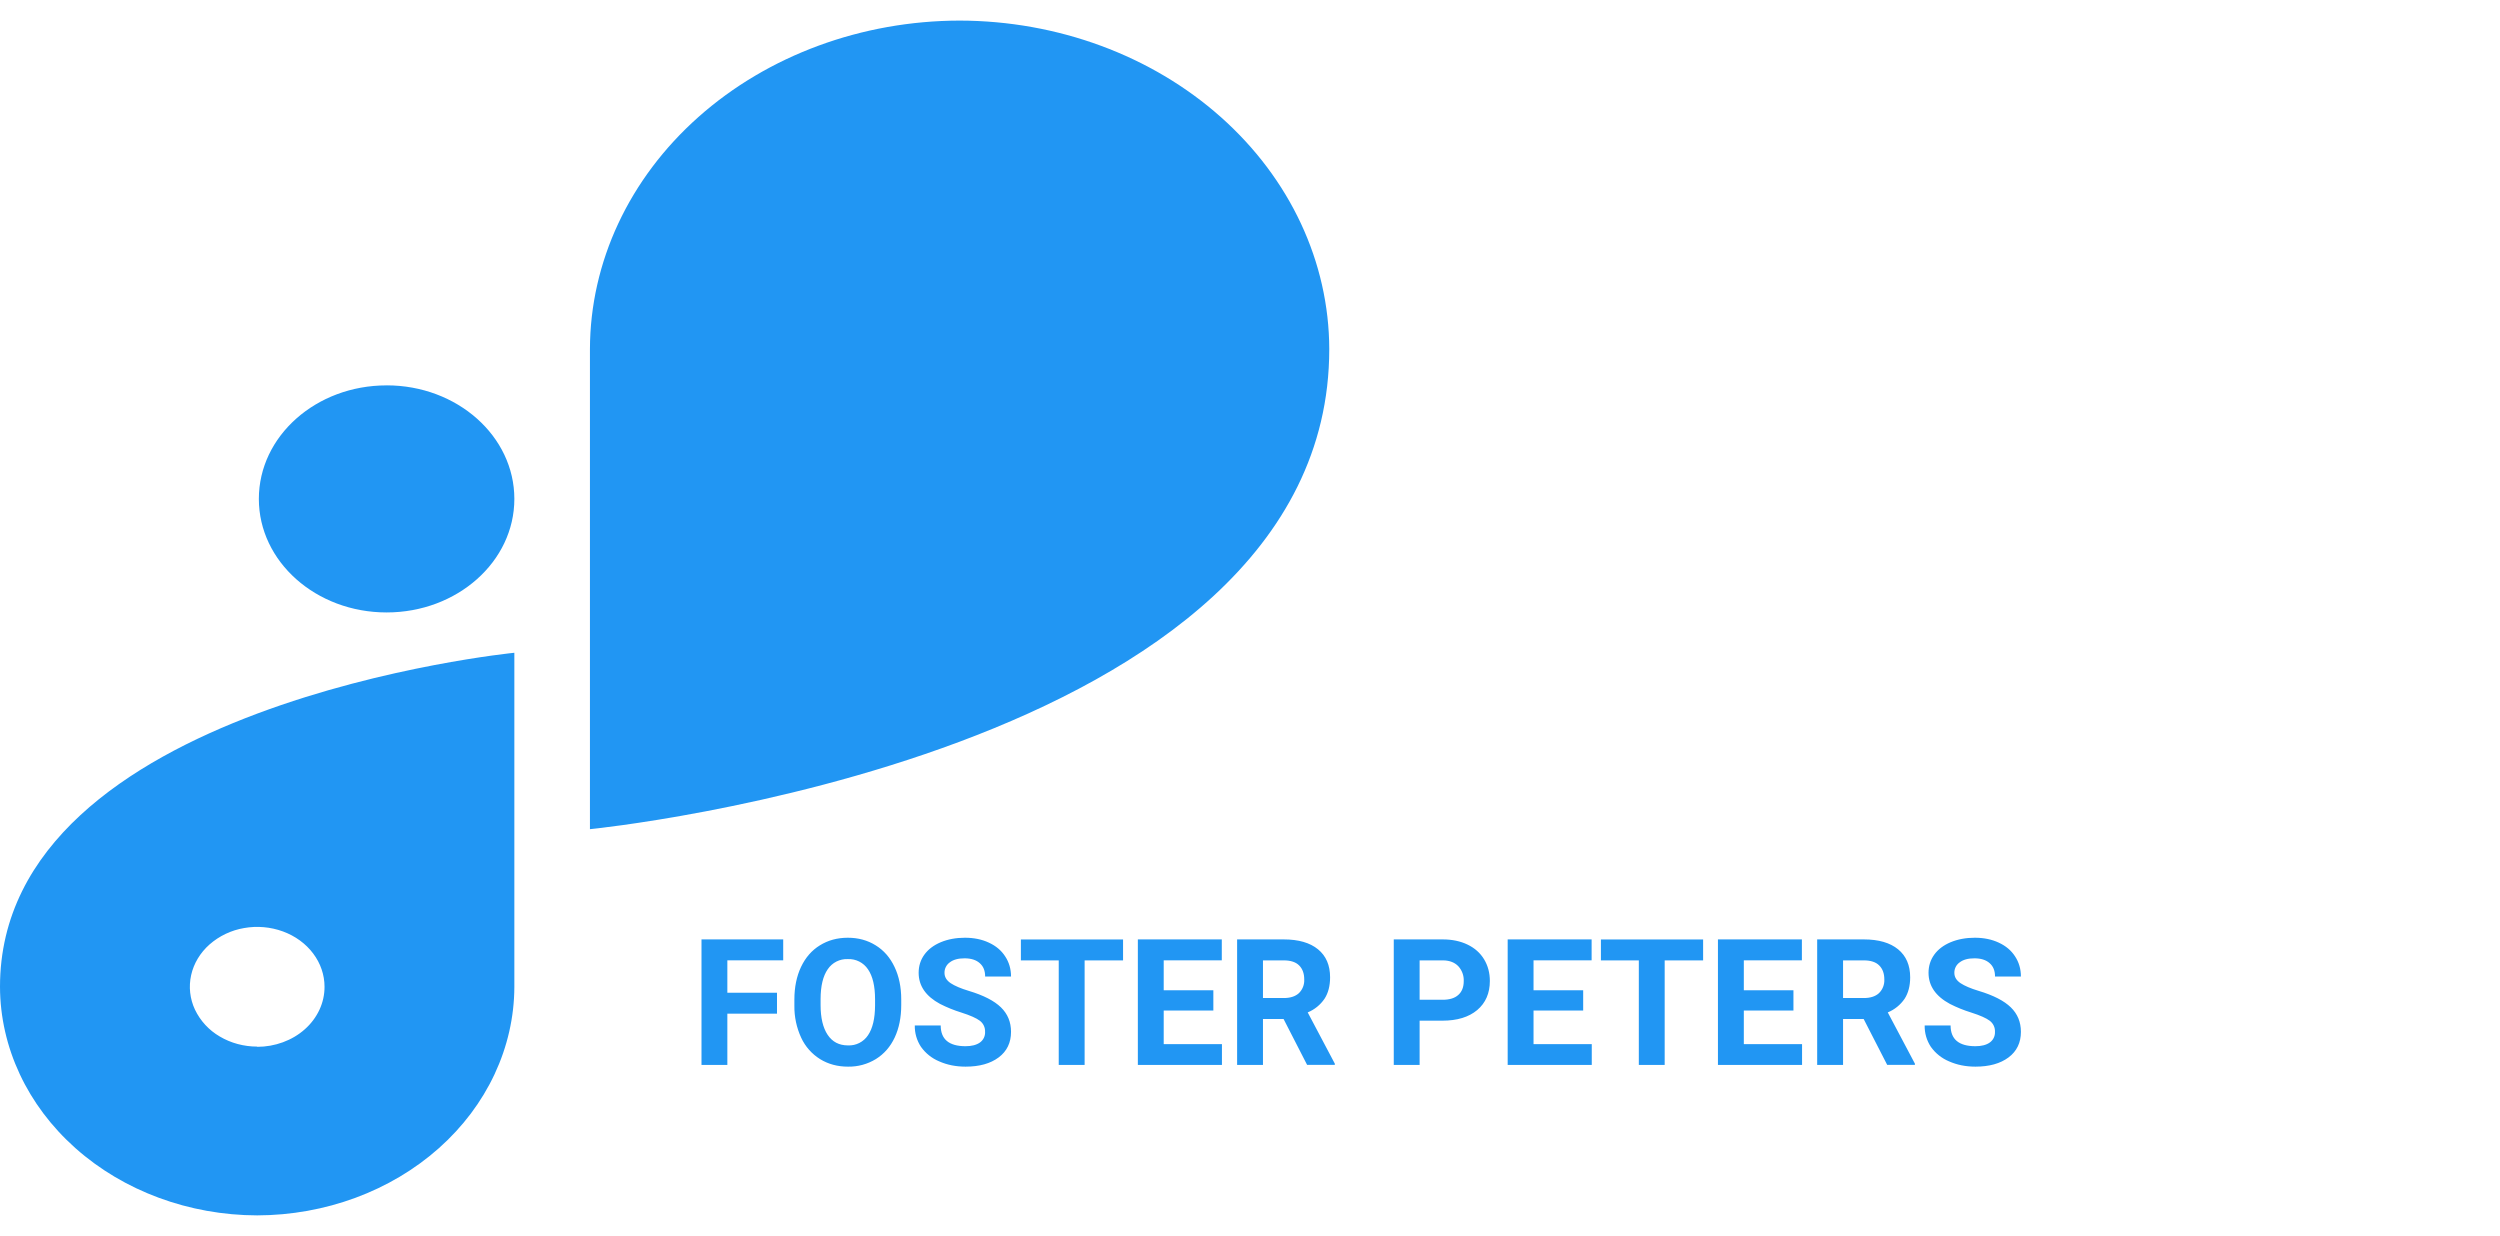
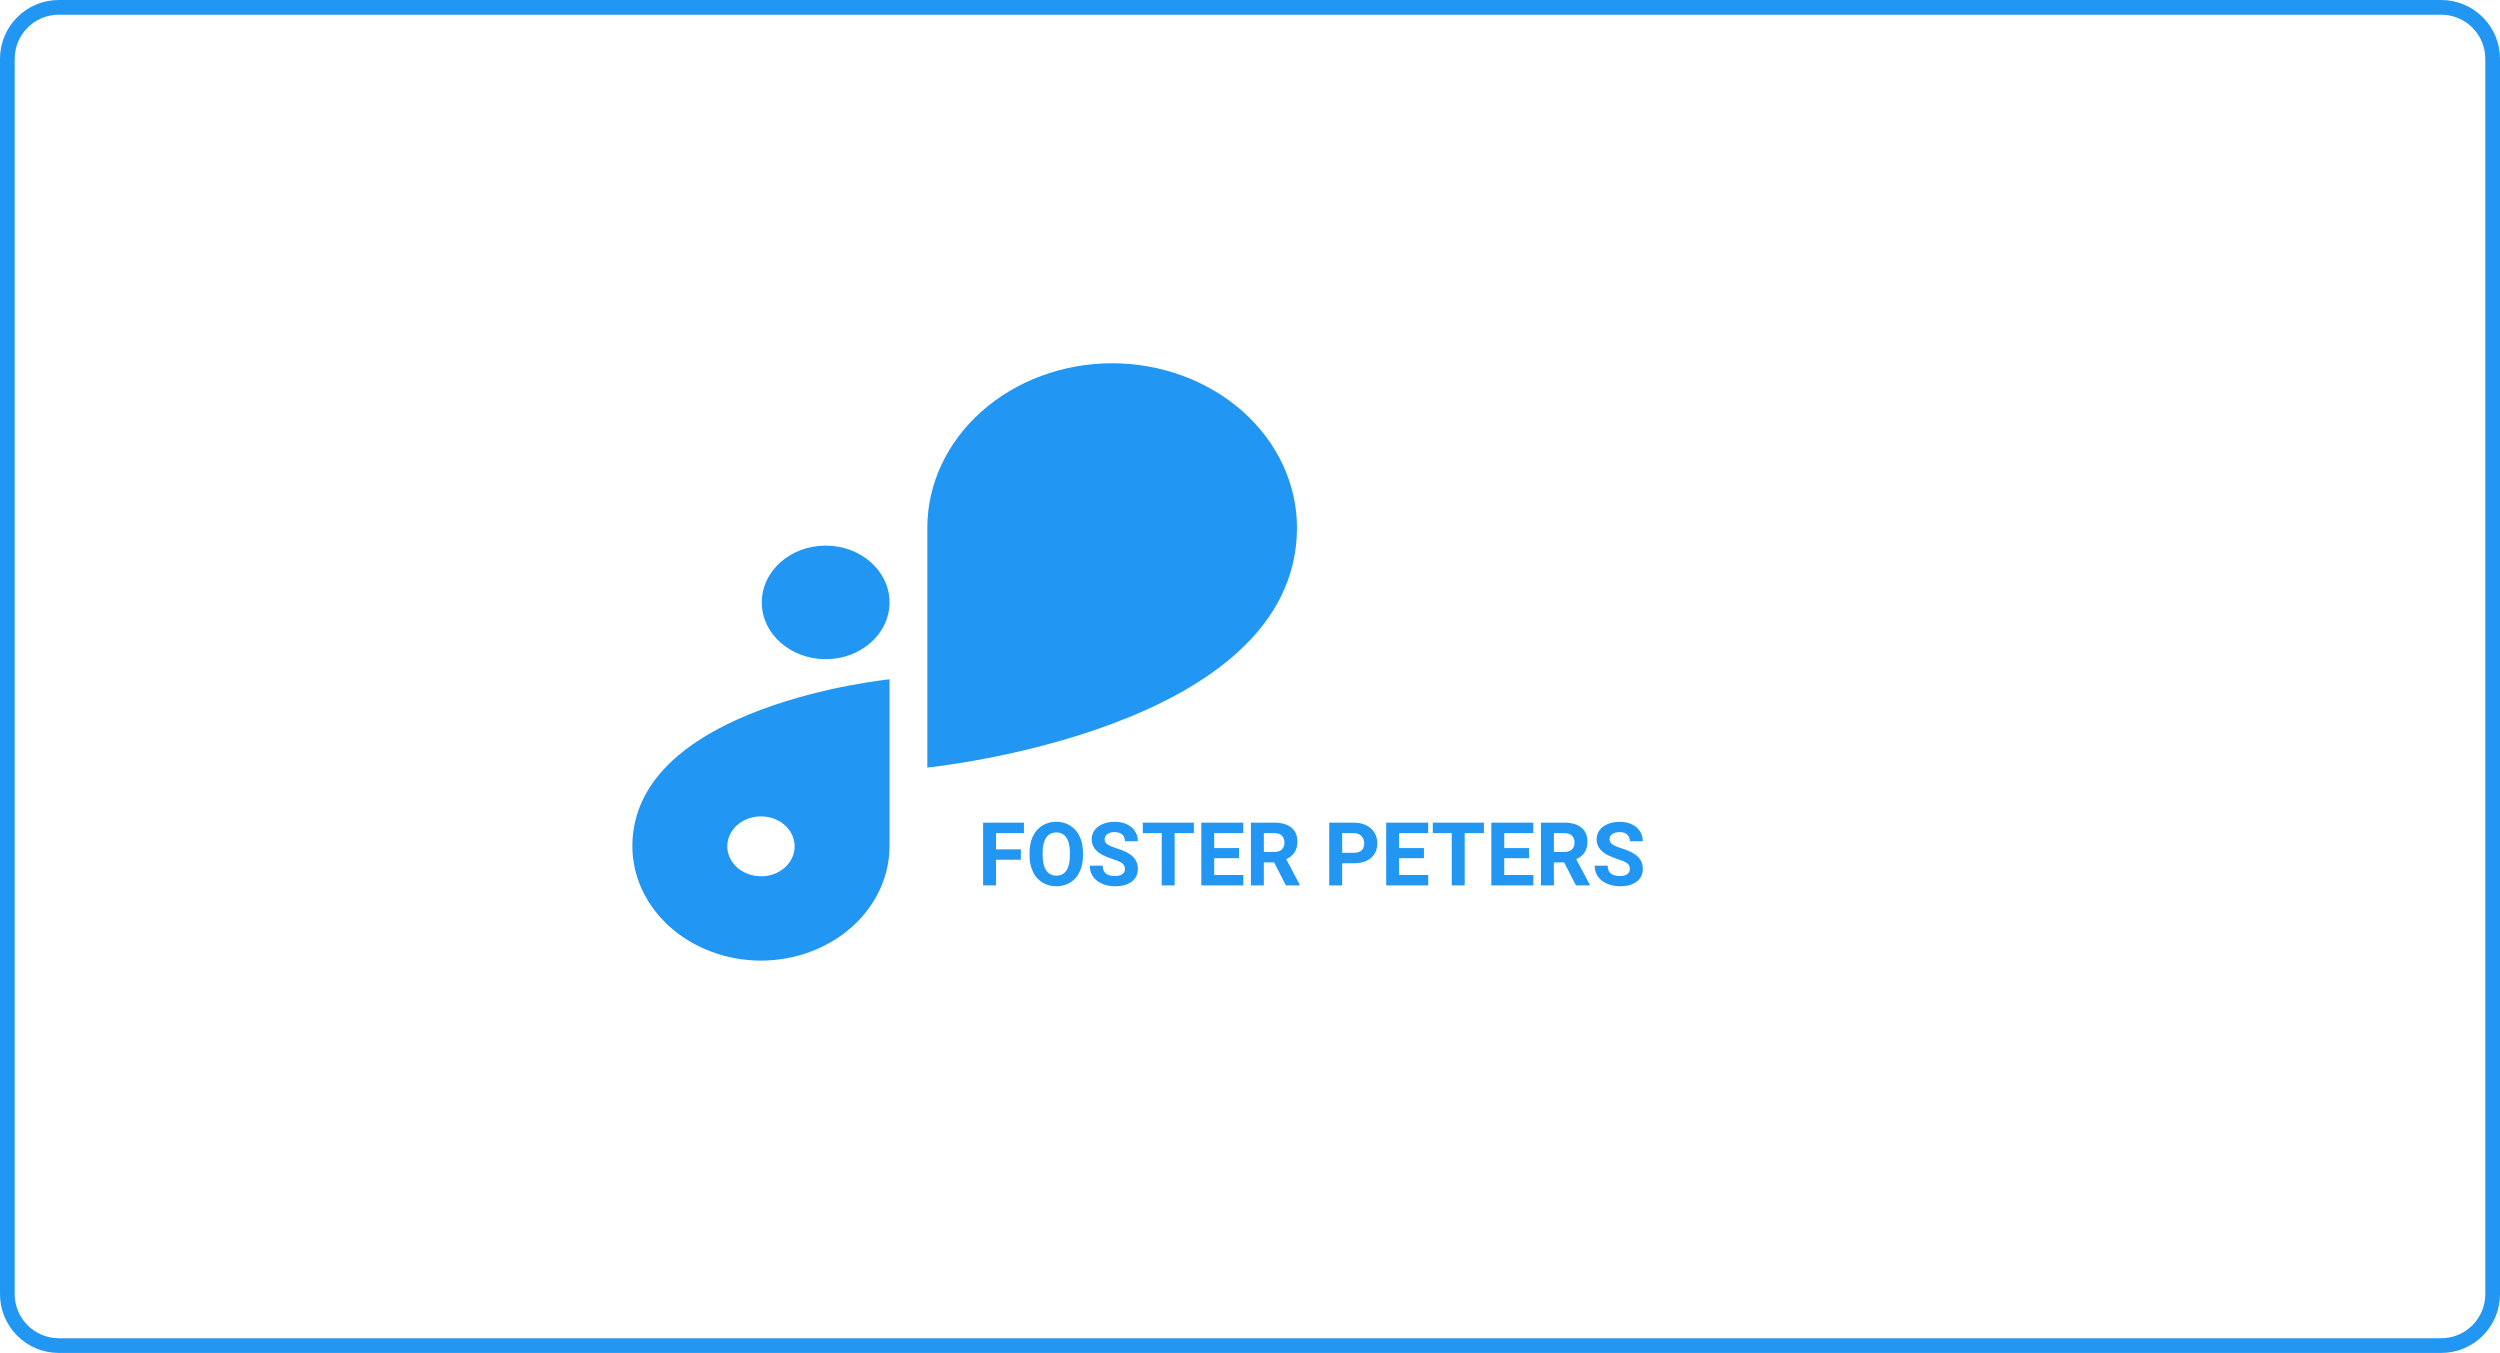
- <svg xmlns="http://www.w3.org/2000/svg" width="85" height="42" fill="none">
-   <path d="M13.146 13.103h-.003c-2.398 0-4.342 1.727-4.342 3.859v.002c0 2.131 1.944 3.859 4.342 3.859h.003c2.398 0 4.342-1.728 4.342-3.859v-.002c0-2.132-1.944-3.86-4.342-3.86ZM45.195 11.87c-.007-2.96-1.333-5.798-3.688-7.891C39.153 1.886 35.96.707 32.63.7c-3.332.005-6.526 1.184-8.882 3.277-2.356 2.094-3.683 4.931-3.69 7.892v16.323s25.134-2.488 25.137-16.32v-.003ZM0 33.55c.006 2.06.93 4.033 2.568 5.49 1.638 1.456 3.859 2.277 6.176 2.283 2.317-.006 4.537-.827 6.176-2.283 1.638-1.456 2.562-3.429 2.568-5.488V22.194S0 23.927 0 33.55Zm8.744 2.034c-.453 0-.895-.119-1.272-.343a2.107 2.107 0 0 1-.843-.913 1.825 1.825 0 0 1-.13-1.175c.088-.395.306-.758.626-1.042a2.39 2.39 0 0 1 1.172-.557 2.558 2.558 0 0 1 1.323.115c.419.154.777.415 1.028.75.252.335.386.728.386 1.13.001.268-.057.534-.172.782a2.036 2.036 0 0 1-.496.662c-.212.19-.465.34-.744.443a2.54 2.54 0 0 1-.878.156v-.008ZM26.418 34.464H24.73v1.743h-.879V31.94h2.778v.712H24.73v1.102h1.688v.709Zm4.224-.293c0 .42-.074.788-.222 1.104-.149.317-.362.56-.64.733a1.755 1.755 0 0 1-.948.258c-.354 0-.67-.085-.947-.255a1.695 1.695 0 0 1-.644-.727 2.511 2.511 0 0 1-.232-1.09v-.21c0-.42.076-.79.226-1.108.152-.32.366-.566.642-.735.277-.172.593-.258.949-.258.355 0 .67.086.946.258.277.17.491.415.642.735.152.318.228.686.228 1.104v.19Zm-.89-.194c0-.447-.08-.787-.24-1.02a.783.783 0 0 0-.686-.348.782.782 0 0 0-.683.346c-.16.229-.241.564-.243 1.008v.208c0 .435.08.773.24 1.013.16.24.39.36.692.36a.775.775 0 0 0 .68-.345c.158-.232.238-.57.24-1.014v-.208Zm3.74 1.11a.447.447 0 0 0-.175-.38c-.117-.09-.328-.184-.633-.281a4.575 4.575 0 0 1-.723-.293c-.485-.262-.727-.615-.727-1.058 0-.23.064-.436.193-.615.131-.182.318-.323.56-.425.244-.101.518-.152.82-.152.305 0 .576.055.815.167.238.11.423.264.553.466.133.2.2.43.2.685h-.88c0-.195-.06-.347-.184-.454-.123-.11-.296-.164-.518-.164-.215 0-.382.046-.501.138a.426.426 0 0 0-.179.357c0 .139.07.255.208.349.14.093.347.181.618.263.5.15.864.337 1.093.56.228.222.343.5.343.832 0 .369-.14.66-.42.87-.279.209-.654.314-1.127.314-.328 0-.627-.06-.897-.18a1.438 1.438 0 0 1-.618-.494 1.27 1.27 0 0 1-.21-.727h.881c0 .47.281.706.844.706.209 0 .372-.042.49-.126a.418.418 0 0 0 .175-.357Zm4.691-2.434h-1.306v3.554h-.88v-3.554H34.71v-.712h3.474v.712Zm3.07 1.705h-1.687v1.143h1.98v.706h-2.859V31.94h2.854v.712h-1.975v1.017h1.688v.688Zm2.388.287h-.7v1.562h-.879V31.94h1.585c.504 0 .893.113 1.166.337.274.225.41.542.41.952 0 .291-.063.535-.19.73a1.282 1.282 0 0 1-.571.463l.922 1.743v.04h-.943l-.8-1.56Zm-.7-.712h.71c.22 0 .39-.055.512-.166a.607.607 0 0 0 .181-.466c0-.202-.057-.36-.172-.475-.114-.115-.288-.173-.525-.173h-.706v1.28Zm5.326.771v1.503h-.879V31.94h1.664c.32 0 .602.059.844.176.244.117.432.284.563.501.13.215.196.46.196.735 0 .418-.144.748-.43.99-.286.24-.681.361-1.187.361h-.77Zm0-.712h.785c.233 0 .41-.055.53-.164.124-.11.185-.266.185-.469a.704.704 0 0 0-.184-.507c-.123-.128-.293-.195-.51-.199h-.806v1.34Zm5.56.366H52.14v1.143h1.98v.706h-2.859V31.94h2.854v.712H52.14v1.017h1.688v.688Zm4.079-1.705h-1.307v3.554h-.879v-3.554h-1.289v-.712h3.475v.712Zm3.07 1.705H59.29v1.143h1.98v.706h-2.86V31.94h2.854v.712H59.29v1.017h1.687v.688Zm2.388.287h-.7v1.562h-.88V31.94h1.586c.504 0 .892.113 1.166.337.273.225.41.542.41.952 0 .291-.064.535-.19.73a1.283 1.283 0 0 1-.572.463l.923 1.743v.04h-.943l-.8-1.56Zm-.7-.712h.709c.22 0 .391-.055.512-.166a.607.607 0 0 0 .182-.466c0-.202-.057-.36-.173-.475-.113-.115-.288-.173-.524-.173h-.706v1.28Zm5.165 1.155a.447.447 0 0 0-.176-.381c-.117-.09-.328-.184-.633-.281a4.57 4.57 0 0 1-.723-.293c-.485-.262-.727-.615-.727-1.058 0-.23.065-.436.193-.615.131-.182.318-.323.56-.425.244-.101.518-.152.82-.152.305 0 .576.055.815.167.238.11.423.264.553.466.133.2.2.43.2.685h-.88c0-.195-.06-.347-.184-.454-.123-.11-.296-.164-.518-.164-.215 0-.382.046-.501.138a.426.426 0 0 0-.18.357c0 .139.07.255.209.349.14.093.347.181.618.263.5.15.864.337 1.093.56.228.222.343.5.343.832 0 .369-.14.66-.42.87-.279.209-.655.314-1.127.314-.328 0-.627-.06-.897-.18a1.438 1.438 0 0 1-.618-.494 1.27 1.27 0 0 1-.21-.727h.881c0 .47.281.706.844.706.209 0 .372-.042.489-.126a.418.418 0 0 0 .176-.357Z" fill="#2196F3" />
+ <svg xmlns="http://www.w3.org/2000/svg" width="170" height="92" fill="none">
+   <rect x=".5" y=".5" width="169" height="91" rx="3.5" stroke="#2196F3" />
+   <path d="M56.146 37.103h-.003c-2.398 0-4.342 1.727-4.342 3.858v.003c0 2.131 1.944 3.859 4.342 3.859h.003c2.398 0 4.342-1.728 4.342-3.859v-.002c0-2.132-1.944-3.86-4.342-3.86ZM88.195 35.87c-.007-2.96-1.333-5.798-3.688-7.891-2.355-2.093-5.547-3.272-8.877-3.279-3.332.005-6.525 1.184-8.882 3.277-2.356 2.094-3.683 4.931-3.69 7.892v16.323s25.134-2.488 25.137-16.32v-.003ZM43 57.55c.006 2.06.93 4.033 2.568 5.49 1.638 1.456 3.859 2.277 6.176 2.283 2.317-.006 4.537-.827 6.176-2.283 1.638-1.456 2.562-3.429 2.568-5.488V46.194S43 47.927 43 57.55Zm8.744 2.034c-.453 0-.895-.119-1.272-.343a2.107 2.107 0 0 1-.843-.913 1.825 1.825 0 0 1-.13-1.175c.088-.395.306-.758.626-1.042.32-.285.728-.479 1.172-.557a2.558 2.558 0 0 1 1.324.115c.418.154.776.415 1.027.75.252.335.386.728.386 1.13.001.268-.057.534-.172.782a2.036 2.036 0 0 1-.496.662c-.212.19-.465.34-.744.443a2.539 2.539 0 0 1-.878.156v-.008ZM69.418 58.464H67.73v1.743h-.879V55.94h2.778v.712H67.73v1.102h1.688v.709Zm4.224-.293c0 .42-.074.788-.222 1.104-.149.317-.362.56-.64.733a1.755 1.755 0 0 1-.948.258c-.354 0-.67-.085-.947-.255a1.695 1.695 0 0 1-.644-.727 2.511 2.511 0 0 1-.231-1.09v-.21c0-.42.075-.79.225-1.108.152-.32.366-.566.642-.735.277-.172.593-.258.949-.258.355 0 .67.086.946.258.277.17.491.415.642.735.152.318.228.686.228 1.104v.19Zm-.89-.194c0-.447-.08-.787-.24-1.02a.783.783 0 0 0-.686-.348.782.782 0 0 0-.683.346c-.16.229-.241.564-.243 1.008v.208c0 .435.08.773.24 1.013.16.24.39.36.692.36a.775.775 0 0 0 .68-.345c.158-.232.238-.57.24-1.014v-.208Zm3.74 1.11a.447.447 0 0 0-.175-.38c-.117-.09-.328-.184-.633-.281a4.575 4.575 0 0 1-.723-.293c-.485-.262-.727-.615-.727-1.058 0-.23.065-.436.193-.615.131-.182.318-.323.56-.425.244-.101.518-.152.82-.152.305 0 .576.055.815.167.238.11.423.264.553.466.133.2.2.43.2.685h-.88c0-.195-.06-.347-.184-.454-.123-.11-.296-.164-.518-.164-.215 0-.382.046-.501.138a.426.426 0 0 0-.179.357c0 .139.07.255.208.349.14.093.347.181.618.263.5.15.864.337 1.093.56.228.222.343.5.343.832 0 .369-.14.66-.42.87-.278.209-.654.314-1.127.314-.328 0-.627-.06-.897-.18a1.438 1.438 0 0 1-.618-.494 1.27 1.27 0 0 1-.21-.727h.881c0 .47.281.706.844.706.209 0 .372-.042.49-.126a.418.418 0 0 0 .175-.357Zm4.691-2.434h-1.306v3.554h-.88v-3.554H77.71v-.712h3.474v.712Zm3.07 1.705h-1.687v1.143h1.98v.706h-2.859V55.94h2.854v.712h-1.975v1.017h1.688v.688Zm2.388.287h-.7v1.562h-.879V55.94h1.585c.504 0 .893.113 1.166.337.274.225.41.542.41.952 0 .291-.063.535-.19.73a1.282 1.282 0 0 1-.571.463l.922 1.743v.04h-.943l-.8-1.56Zm-.7-.712h.71c.22 0 .39-.055.512-.166a.607.607 0 0 0 .181-.466c0-.202-.057-.36-.172-.475-.114-.115-.288-.173-.525-.173h-.706v1.28Zm5.326.771v1.503h-.879V55.94h1.664c.32 0 .602.059.844.176.244.117.432.284.563.501.13.215.196.46.196.735 0 .418-.144.748-.43.99-.286.24-.681.361-1.187.361h-.77Zm0-.712h.785c.233 0 .41-.055.53-.164.124-.11.185-.266.185-.469a.704.704 0 0 0-.184-.507c-.123-.128-.293-.195-.51-.199h-.806v1.34Zm5.56.366H95.14v1.143h1.98v.706h-2.859V55.94h2.854v.712H95.14v1.017h1.688v.688Zm4.079-1.705h-1.307v3.554h-.879v-3.554h-1.289v-.712h3.475v.712Zm3.07 1.705h-1.687v1.143h1.98v.706h-2.859V55.94h2.853v.712h-1.974v1.017h1.687v.688Zm2.388.287h-.7v1.562h-.879V55.94h1.585c.504 0 .892.113 1.166.337.273.225.41.542.41.952 0 .291-.063.535-.19.73a1.284 1.284 0 0 1-.572.463l.923 1.743v.04h-.943l-.8-1.56Zm-.7-.712h.709c.22 0 .391-.055.512-.166.122-.114.182-.27.182-.466 0-.202-.058-.36-.173-.475-.113-.115-.288-.173-.524-.173h-.706v1.28Zm5.165 1.155a.448.448 0 0 0-.176-.381c-.117-.09-.328-.184-.633-.281a4.56 4.56 0 0 1-.723-.293c-.485-.262-.727-.615-.727-1.058 0-.23.064-.436.193-.615.131-.182.318-.323.56-.425.244-.101.518-.152.82-.152.305 0 .576.055.815.167.238.11.423.264.553.466.133.2.2.43.2.685h-.879c0-.195-.062-.347-.185-.454-.123-.11-.296-.164-.518-.164-.215 0-.382.046-.501.138a.424.424 0 0 0-.179.357c0 .139.069.255.208.349.141.093.347.181.618.263.5.15.864.337 1.093.56.228.222.343.5.343.832 0 .369-.14.66-.419.87-.28.209-.656.314-1.128.314-.328 0-.627-.06-.897-.18a1.444 1.444 0 0 1-.618-.494 1.268 1.268 0 0 1-.211-.727h.882c0 .47.281.706.844.706.209 0 .372-.042.489-.126a.419.419 0 0 0 .176-.357Z" fill="#2196F3" />
</svg>
